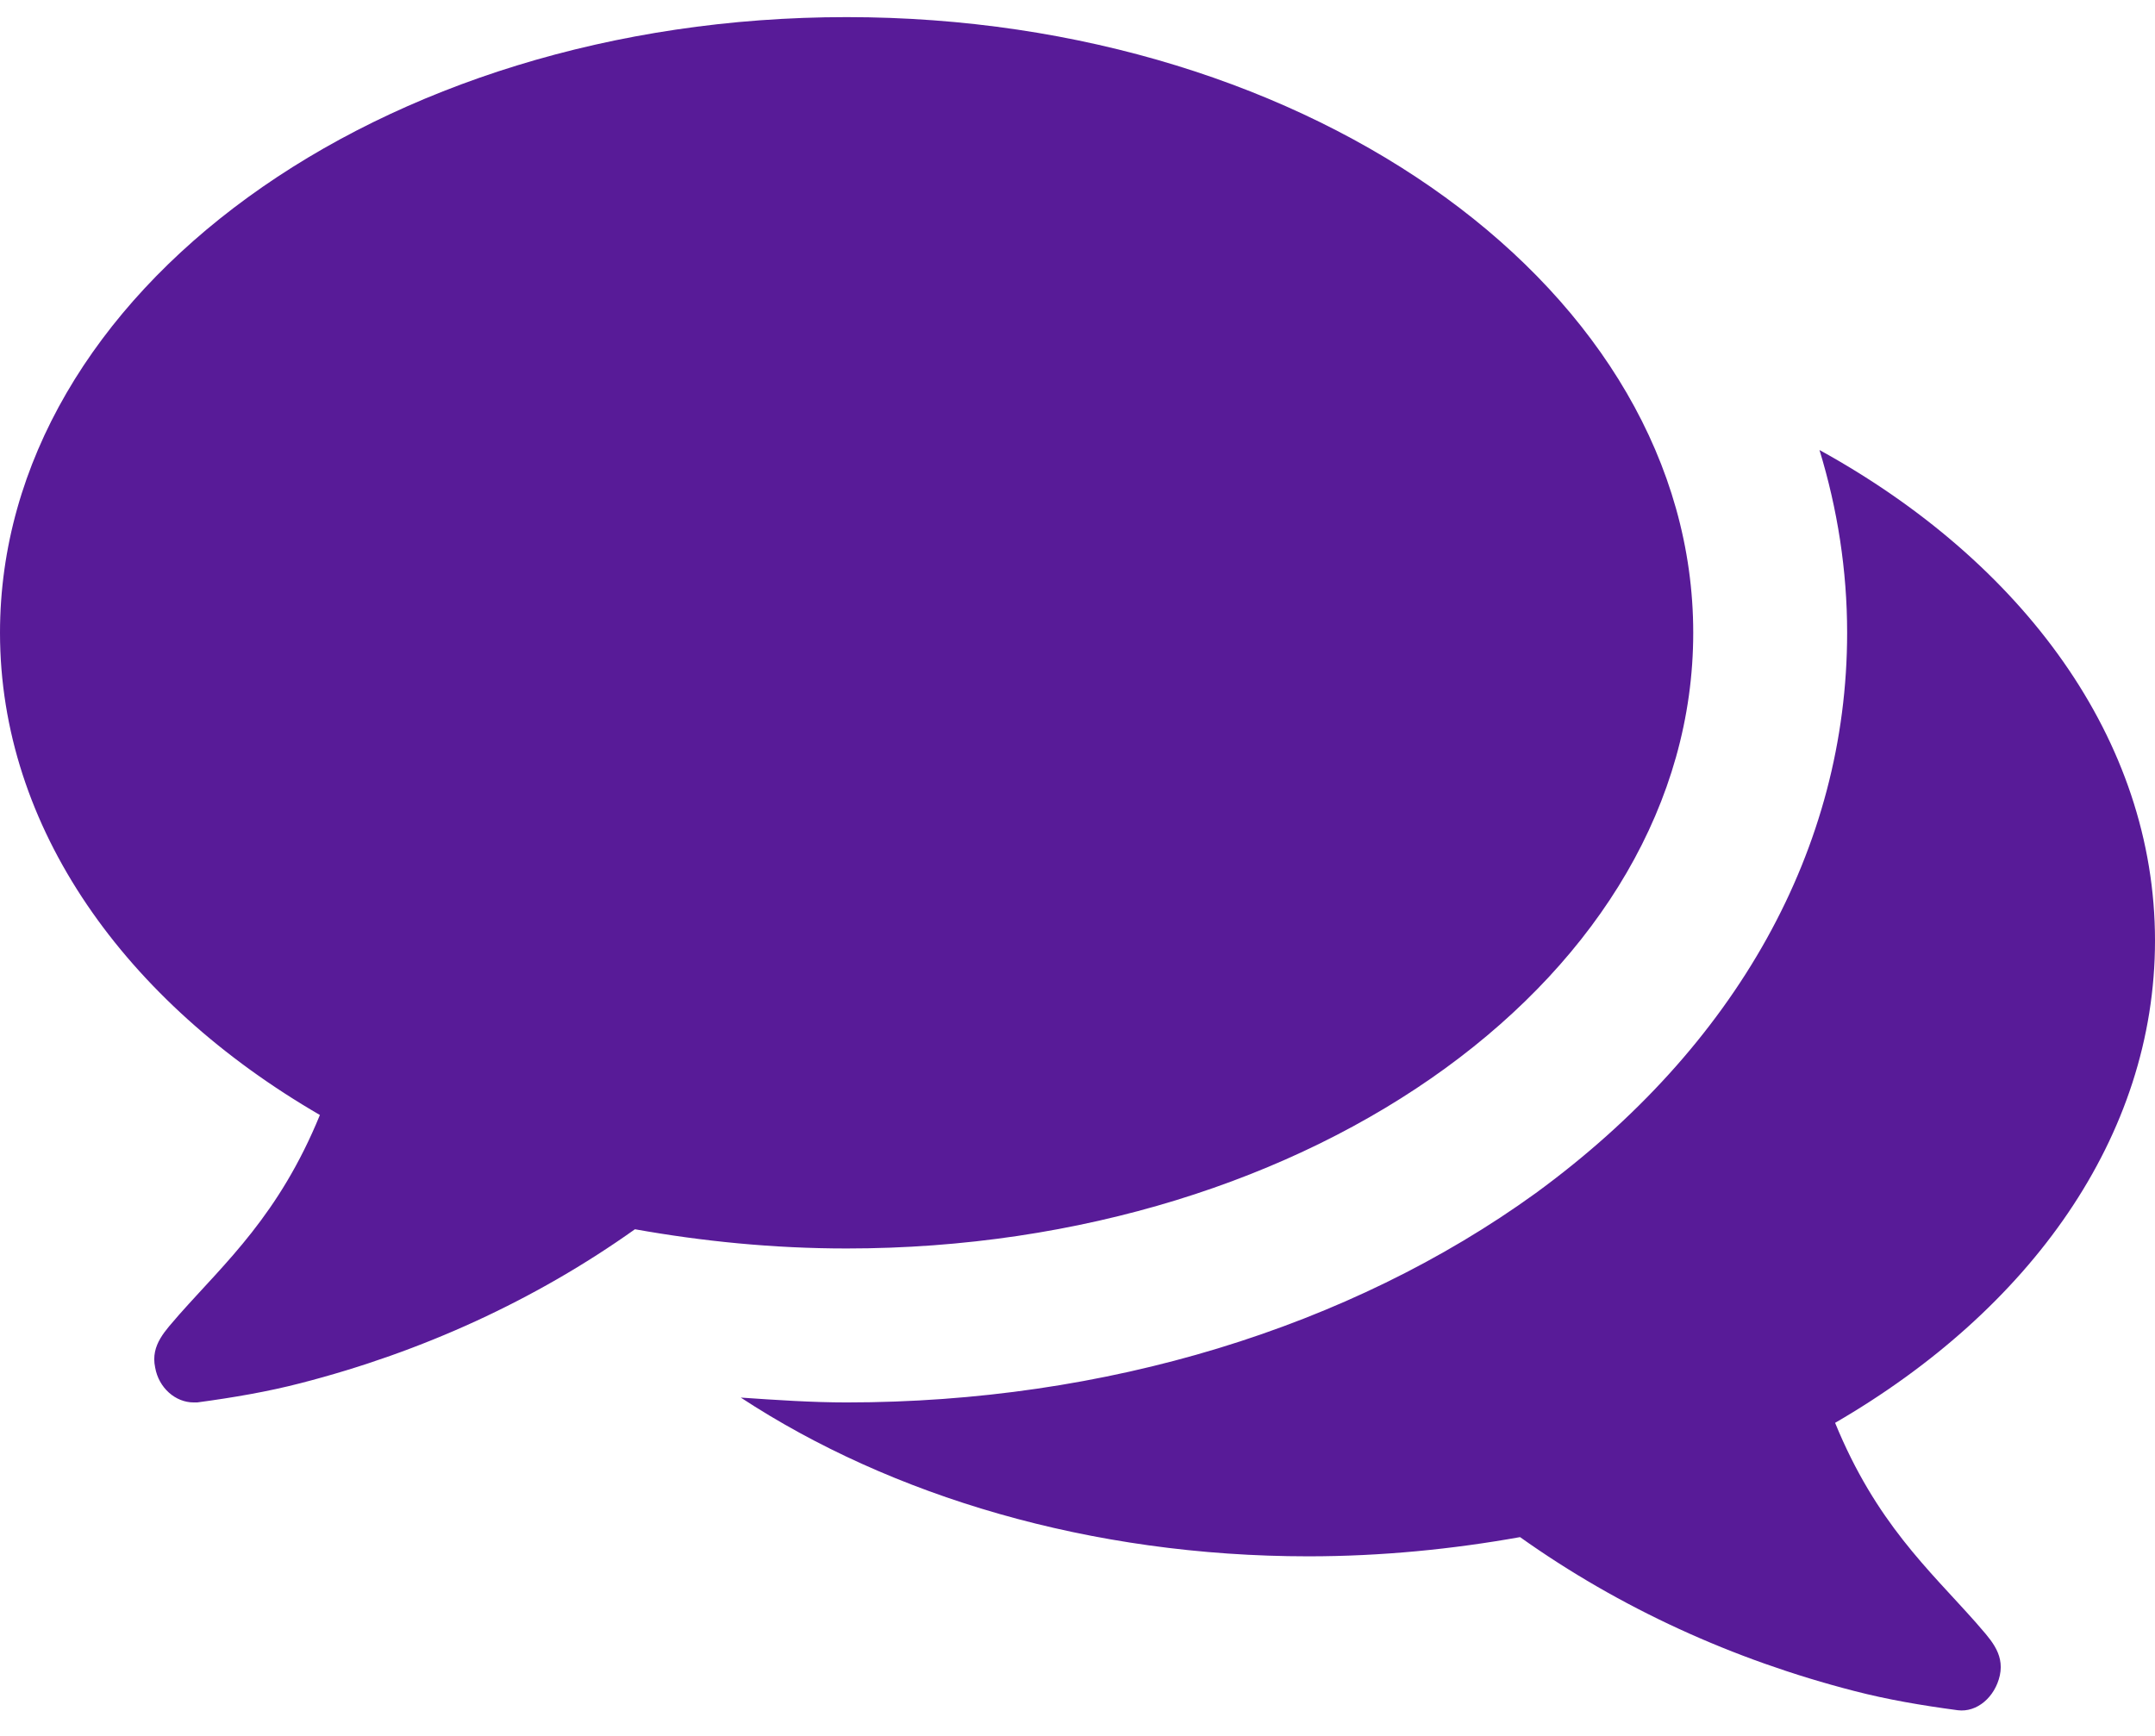
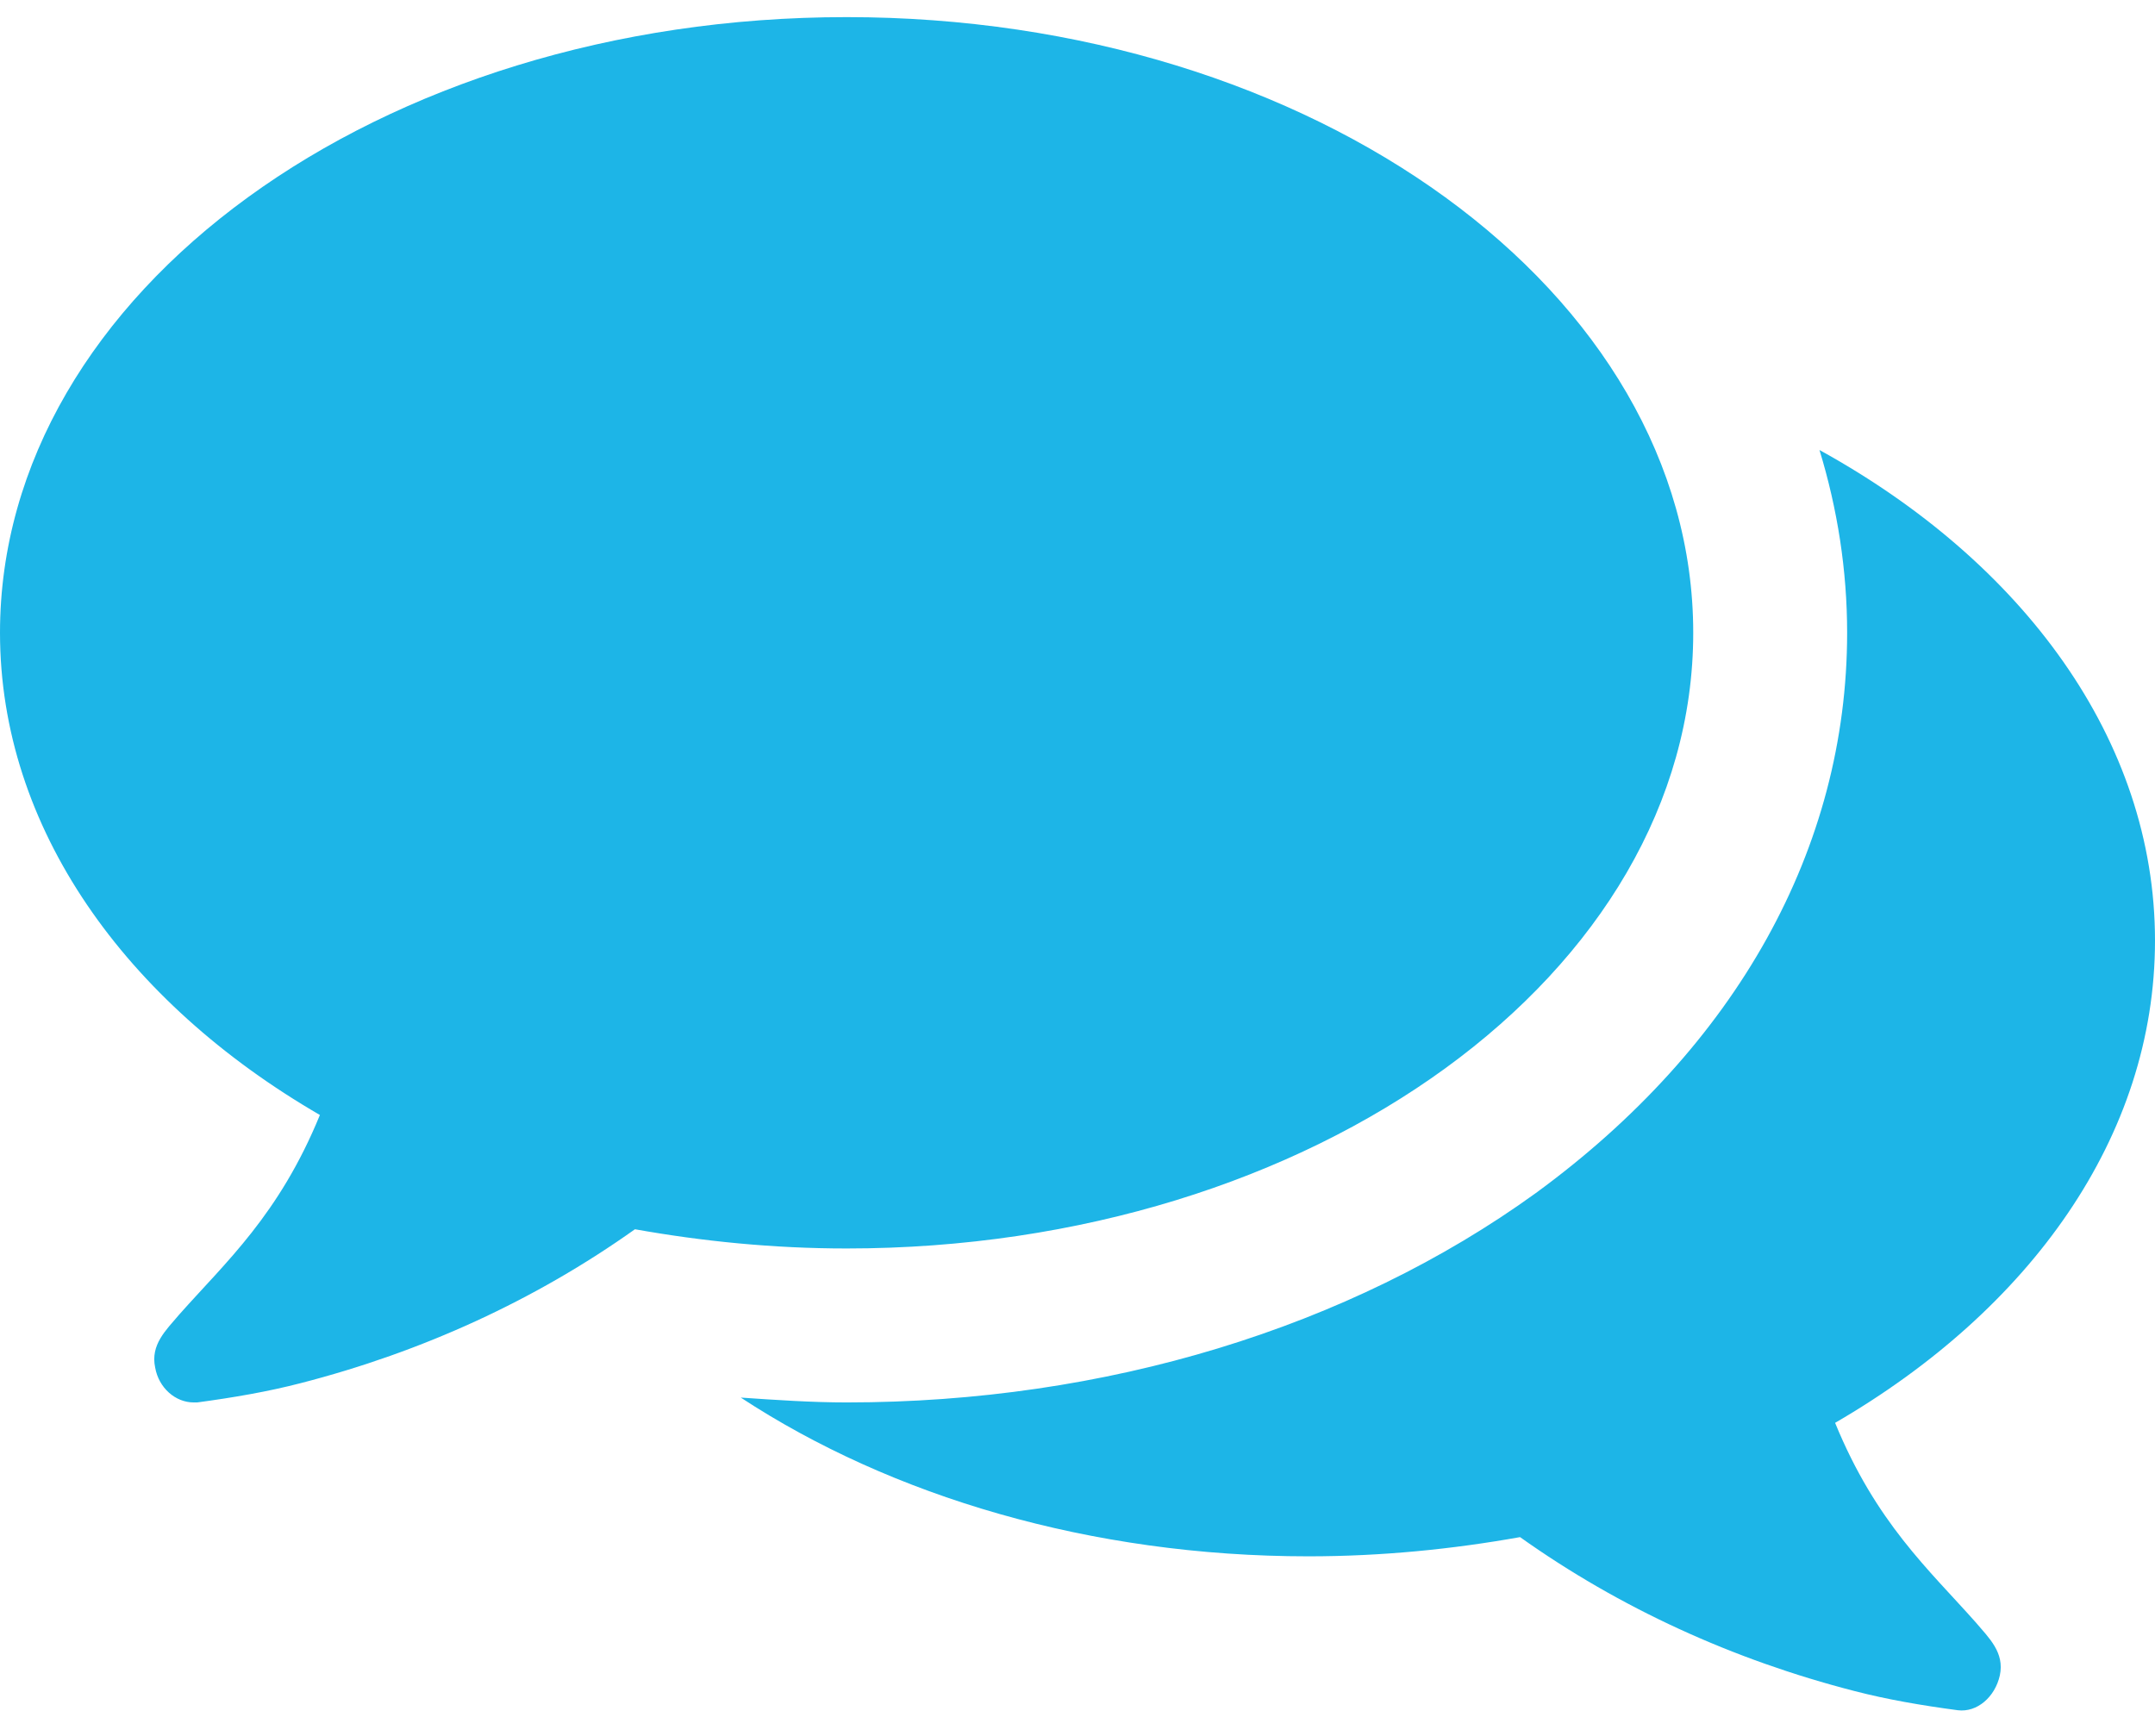
<svg xmlns="http://www.w3.org/2000/svg" width="36" height="29" viewBox="0 0 36 29" fill="none">
-   <path d="M28.286 10.571C28.286 4.886 21.958 0.286 14.143 0.286C6.328 0.286 0 4.886 0 10.571C0 13.826 2.089 16.739 5.344 18.627C4.661 20.295 3.777 21.078 2.993 21.962C2.772 22.223 2.511 22.464 2.592 22.846C2.652 23.188 2.933 23.429 3.234 23.429C3.254 23.429 3.275 23.429 3.295 23.429C3.897 23.348 4.48 23.248 5.022 23.107C7.051 22.585 8.94 21.721 10.607 20.536C11.732 20.737 12.917 20.857 14.143 20.857C21.958 20.857 28.286 16.257 28.286 10.571ZM36 15.714C36 12.359 33.79 9.386 30.395 7.518C30.696 8.502 30.857 9.527 30.857 10.571C30.857 14.167 29.009 17.482 25.654 19.933C22.54 22.183 18.462 23.429 14.143 23.429C13.56 23.429 12.958 23.388 12.375 23.348C14.886 24.995 18.221 26 21.857 26C23.083 26 24.268 25.88 25.393 25.679C27.06 26.864 28.949 27.728 30.978 28.25C31.52 28.391 32.103 28.491 32.705 28.571C33.027 28.612 33.328 28.35 33.408 27.989C33.489 27.607 33.228 27.366 33.007 27.105C32.223 26.221 31.339 25.438 30.656 23.77C33.911 21.882 36 18.989 36 15.714Z" fill="#581B98" />
+   <path d="M28.286 10.571C28.286 4.886 21.958 0.286 14.143 0.286C6.328 0.286 0 4.886 0 10.571C0 13.826 2.089 16.739 5.344 18.627C4.661 20.295 3.777 21.078 2.993 21.962C2.772 22.223 2.511 22.464 2.592 22.846C2.652 23.188 2.933 23.429 3.234 23.429C3.254 23.429 3.275 23.429 3.295 23.429C3.897 23.348 4.48 23.248 5.022 23.107C7.051 22.585 8.94 21.721 10.607 20.536C11.732 20.737 12.917 20.857 14.143 20.857C21.958 20.857 28.286 16.257 28.286 10.571ZM36 15.714C36 12.359 33.79 9.386 30.395 7.518C30.696 8.502 30.857 9.527 30.857 10.571C30.857 14.167 29.009 17.482 25.654 19.933C22.54 22.183 18.462 23.429 14.143 23.429C13.56 23.429 12.958 23.388 12.375 23.348C14.886 24.995 18.221 26 21.857 26C23.083 26 24.268 25.88 25.393 25.679C27.06 26.864 28.949 27.728 30.978 28.25C31.52 28.391 32.103 28.491 32.705 28.571C33.027 28.612 33.328 28.35 33.408 27.989C33.489 27.607 33.228 27.366 33.007 27.105C32.223 26.221 31.339 25.438 30.656 23.77C33.911 21.882 36 18.989 36 15.714Z" fill="#1db5e7" />
</svg>
